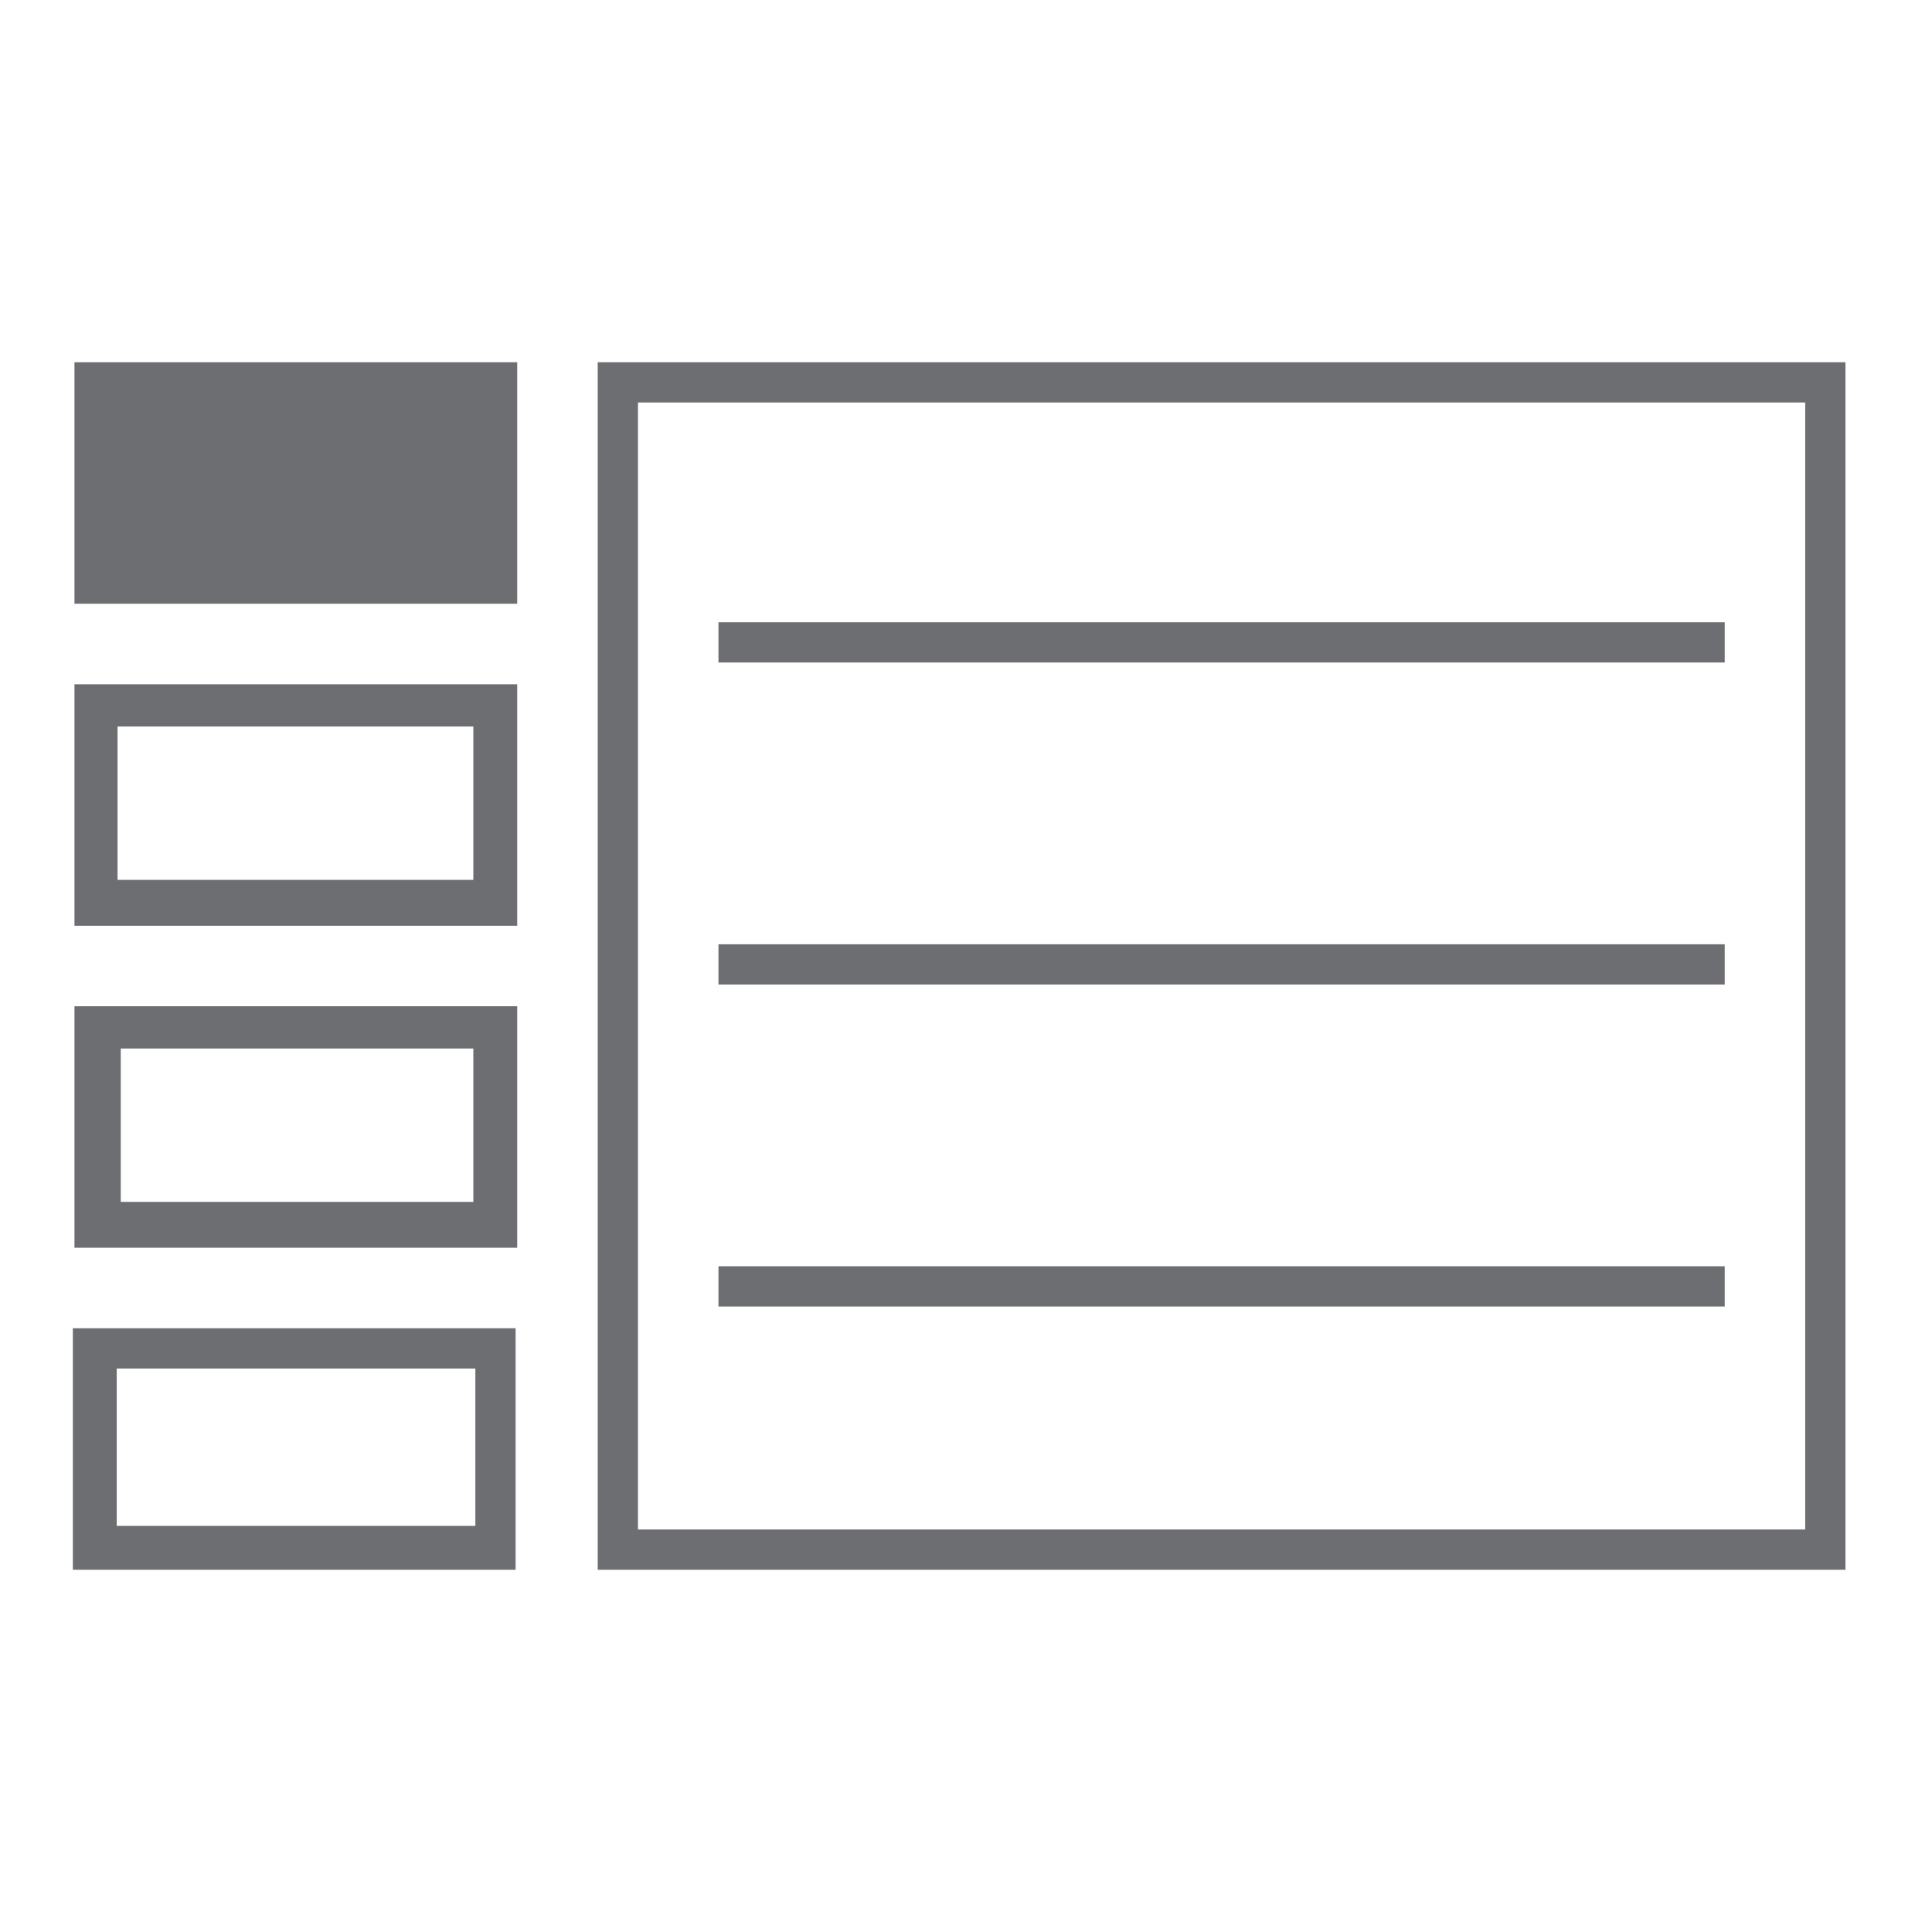
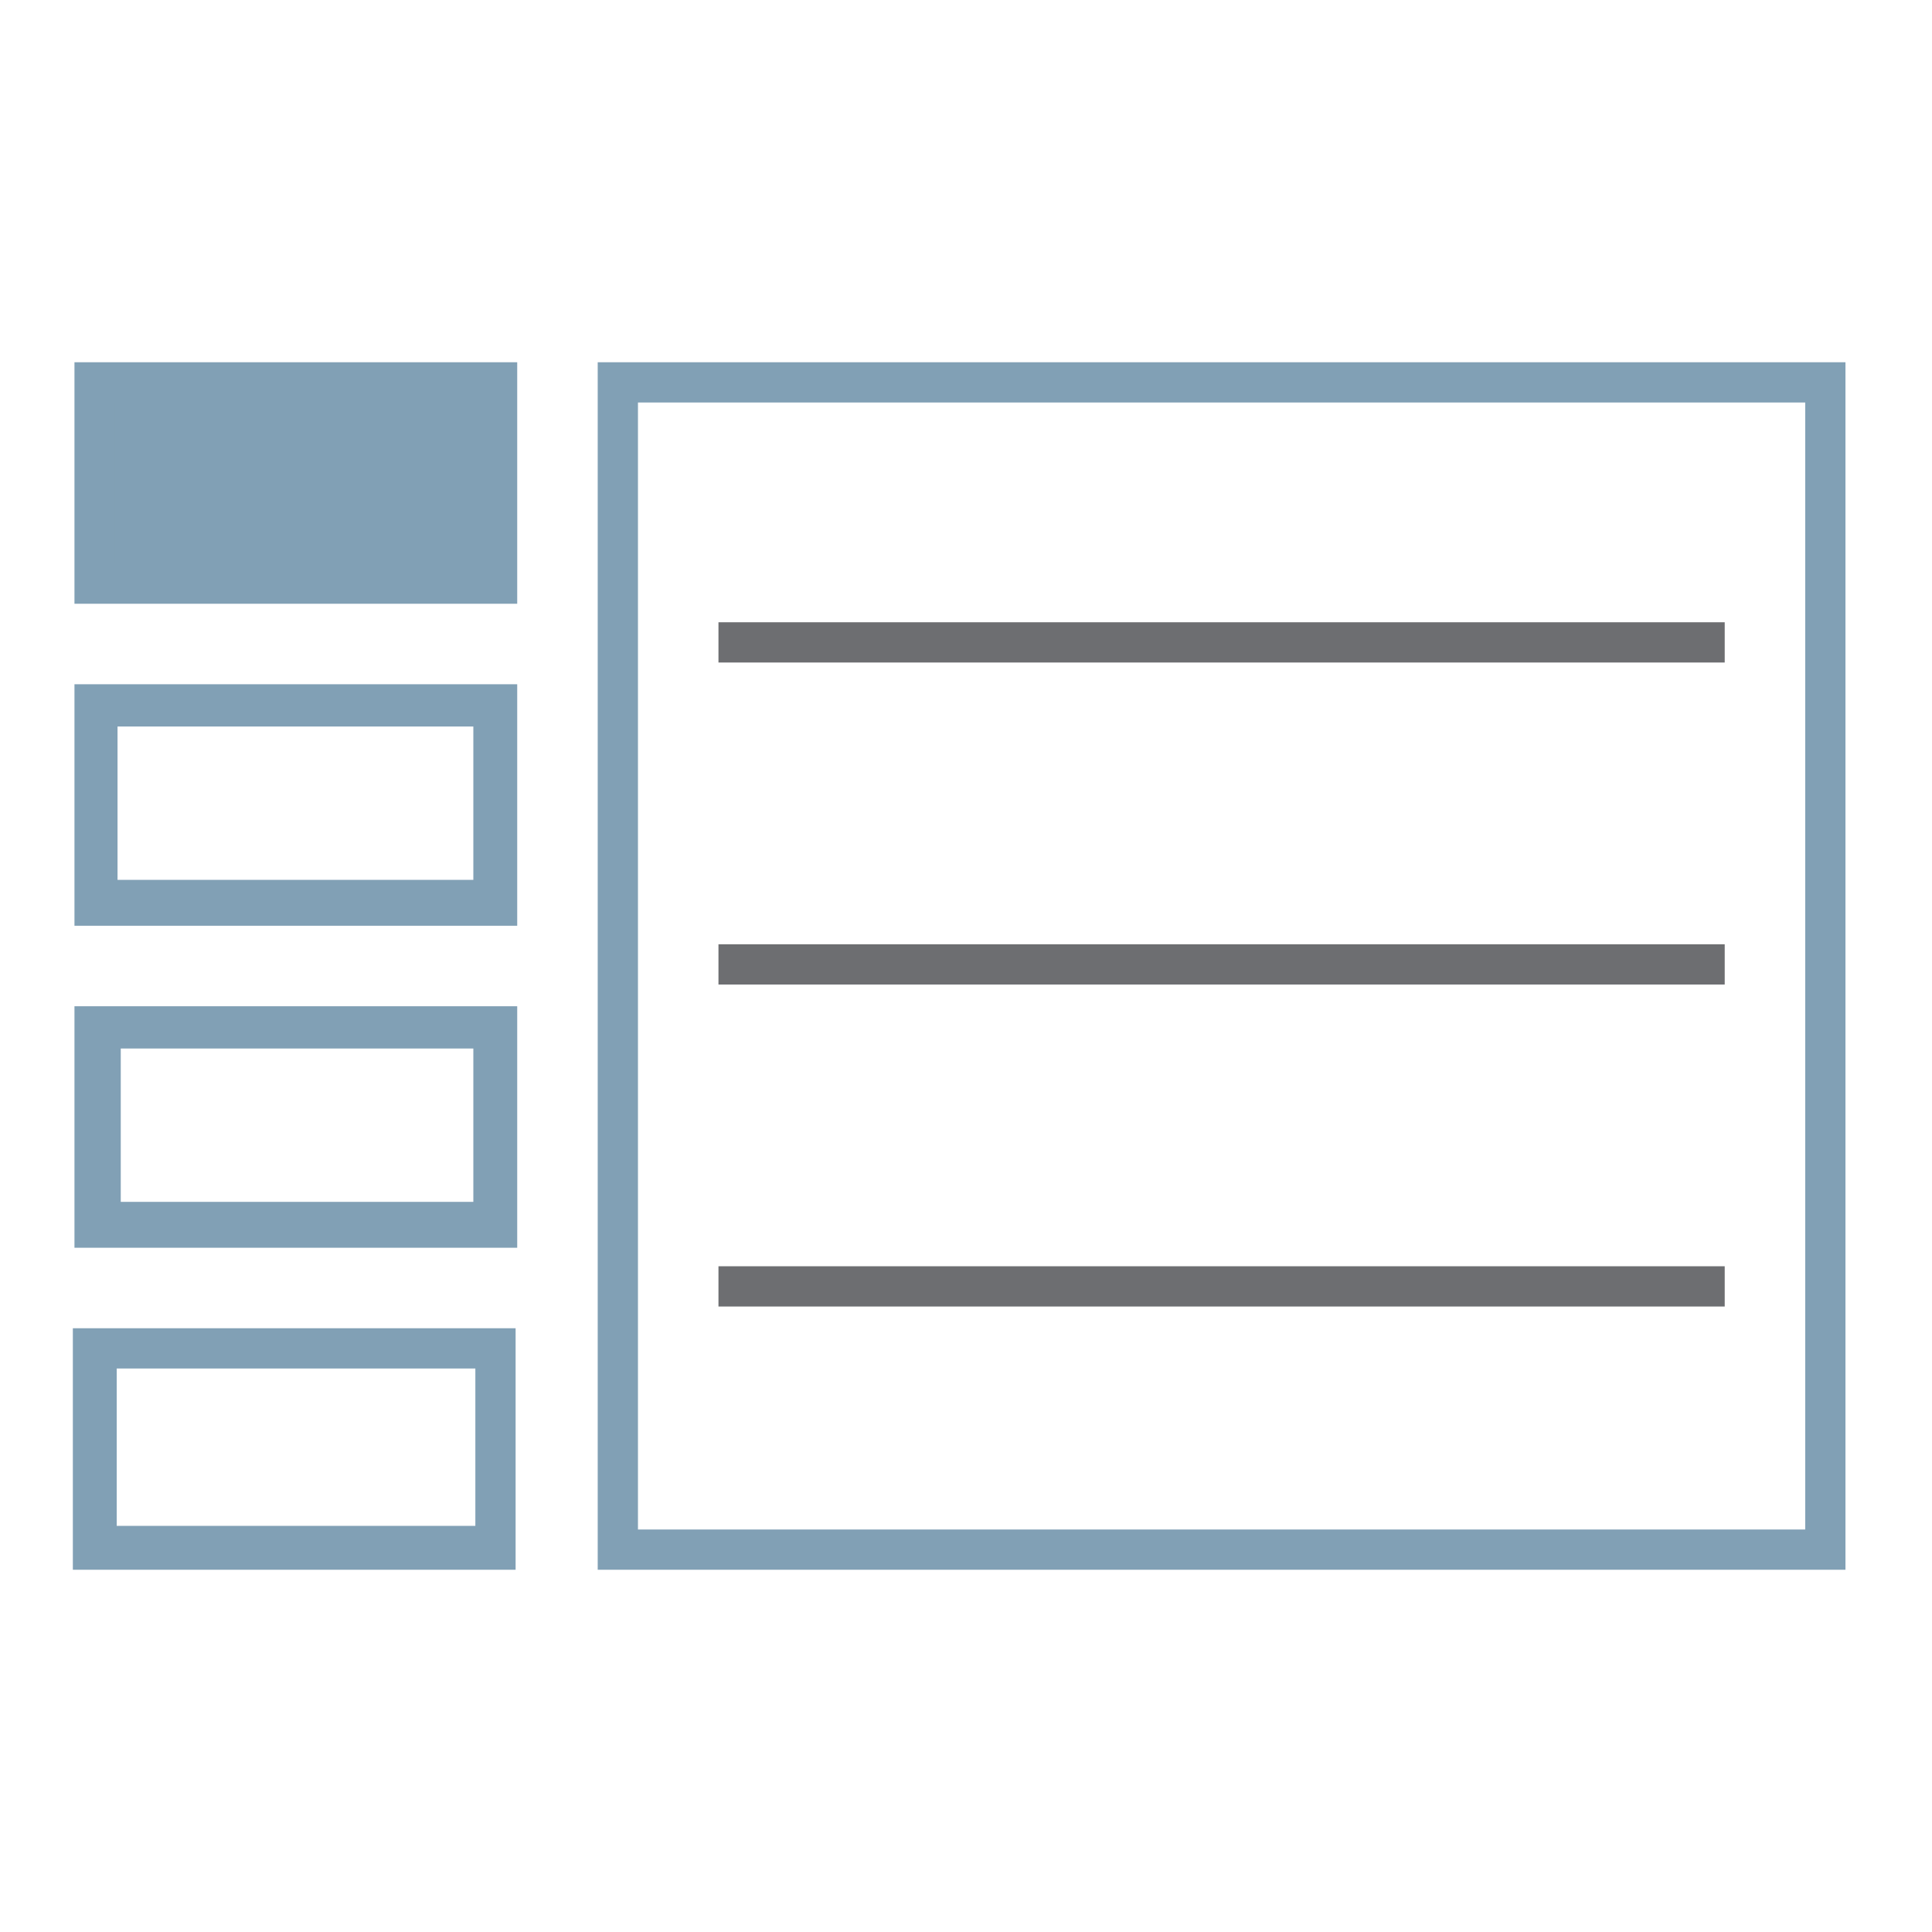
<svg xmlns="http://www.w3.org/2000/svg" id="Layer_1" data-name="Layer 1" viewBox="0 0 48 48">
  <defs>
-     <style>.cls-1{fill:#6d6e71;}.cls-2{fill:none;stroke:#6d6e71;stroke-miterlimit:10;}</style>
+     <style>.cls-1{fill:#81a0b5;}.cls-2{fill:none;stroke:#6d6e71;stroke-miterlimit:10;}</style>
  </defs>
  <path class="cls-1" d="M44.85,10V38h-29V10h29m1-1h-31V39h31V9Z" />
  <line class="cls-2" x1="17.85" y1="15.96" x2="42.85" y2="15.96" />
  <line class="cls-2" x1="17.85" y1="23.96" x2="42.85" y2="23.96" />
  <line class="cls-2" x1="17.85" y1="31.96" x2="42.85" y2="31.96" />
  <rect class="cls-1" x="2.36" y="9.46" width="9.99" height="4.99" />
  <path class="cls-1" d="M11.85,10v4h-9V10h9m1-1h-11v6h11V9Z" />
  <path class="cls-1" d="M11.76,18.05v3.81H2.92V18.05h8.84M12.85,17h-11v6h11V17Z" />
  <path class="cls-1" d="M11.76,26.05v3.81H3V26.05h8.81M12.85,25h-11v6h11V25Z" />
  <path class="cls-1" d="M11.81,34v3.91H2.9V34h8.91m1-1h-11v6h11V33Z" />
</svg>
